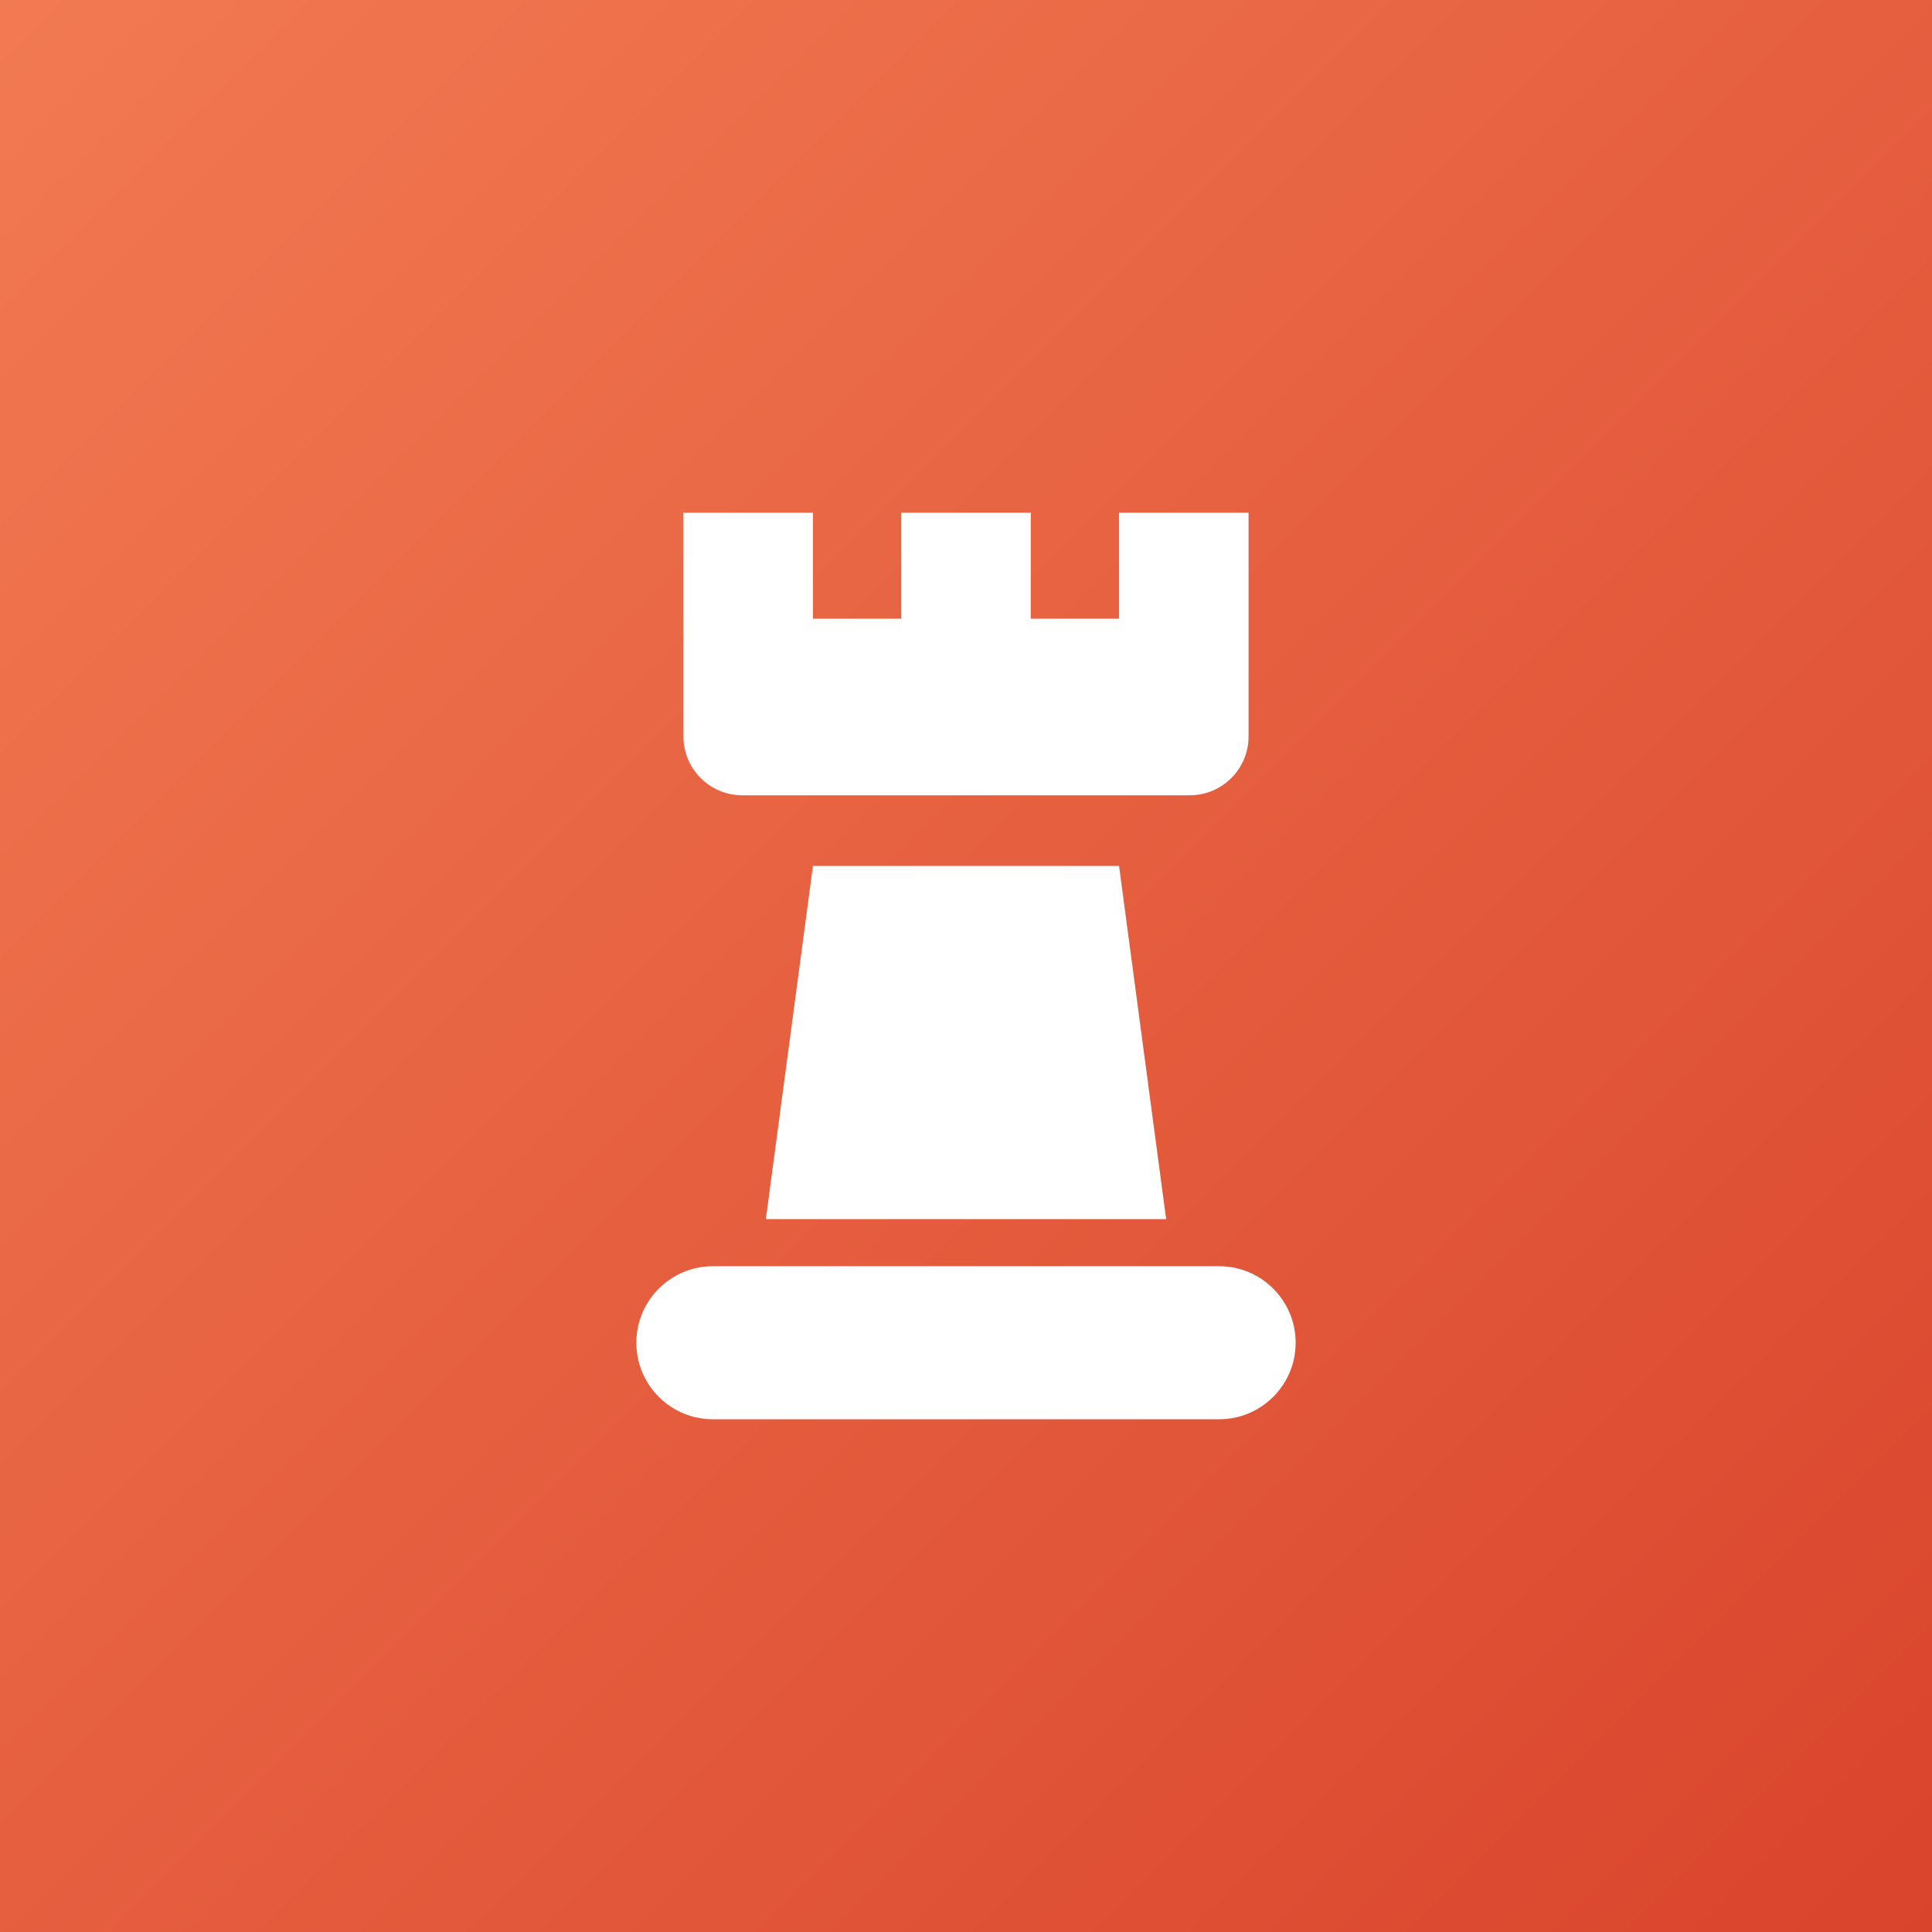
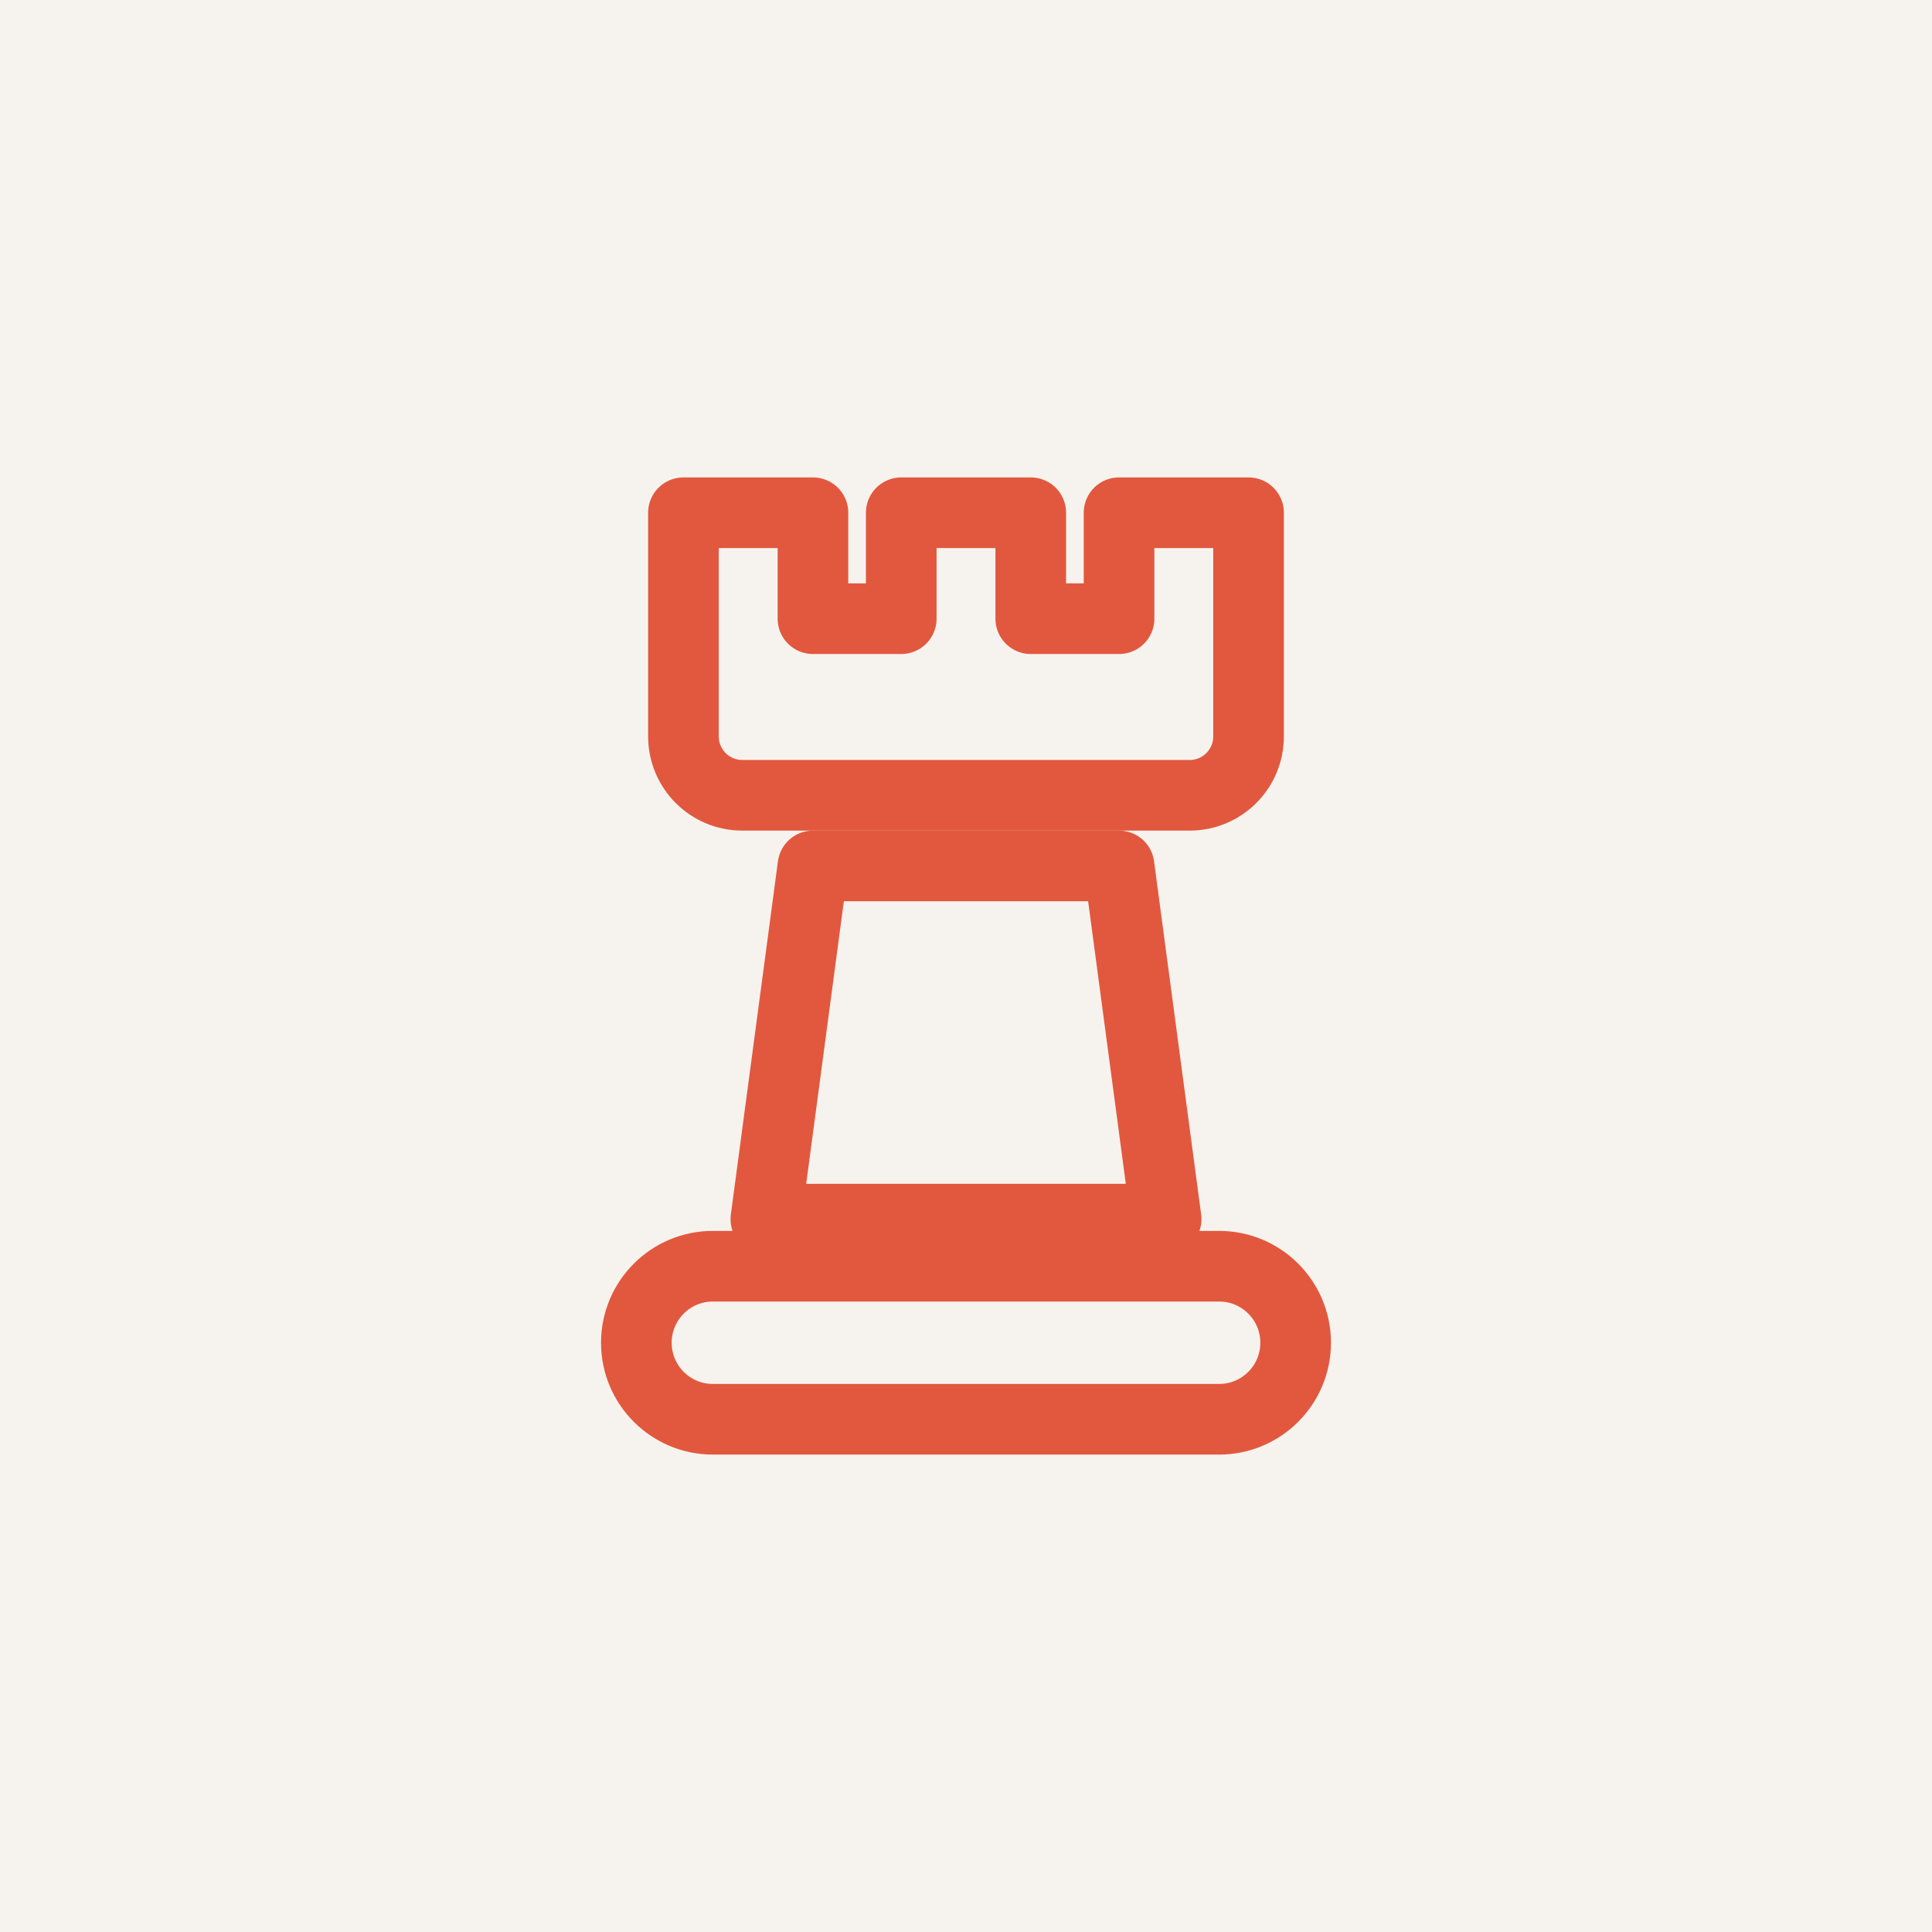
<svg xmlns="http://www.w3.org/2000/svg" viewBox="0 0 64 64">
-   <defs>
-     <linearGradient id="g" x1="0" y1="0" x2="1" y2="1">
-       <stop offset="0" stop-color="#f27a52" />
-       <stop offset="1" stop-color="#d9442c" />
-     </linearGradient>
-   </defs>
-   <rect width="64" height="64" fill="url(#g)" />
-   <g fill="#fff" transform="translate(32 32) scale(0.78) translate(-32 -32.75)">
+   <rect width="64" height="64" fill="#f6f3ee" />
+   <g fill="none" stroke="#e2583e" stroke-width="3" stroke-linejoin="round" transform="translate(32 32) scale(0.78) translate(-32 -32.75)">
    <path d="M20 13.5h5.5v4.5h3.75v-4.5h5.5v4.5h3.75v-4.5H44v9.5a2.5 2.5 0 0 1-2.5 2.5h-19A2.5 2.5 0 0 1 20 23z" />
    <path d="M25.5 28.5h13l2 15h-17z" />
    <rect x="18" y="45.5" width="28" height="6.5" rx="3.25" />
  </g>
</svg>
